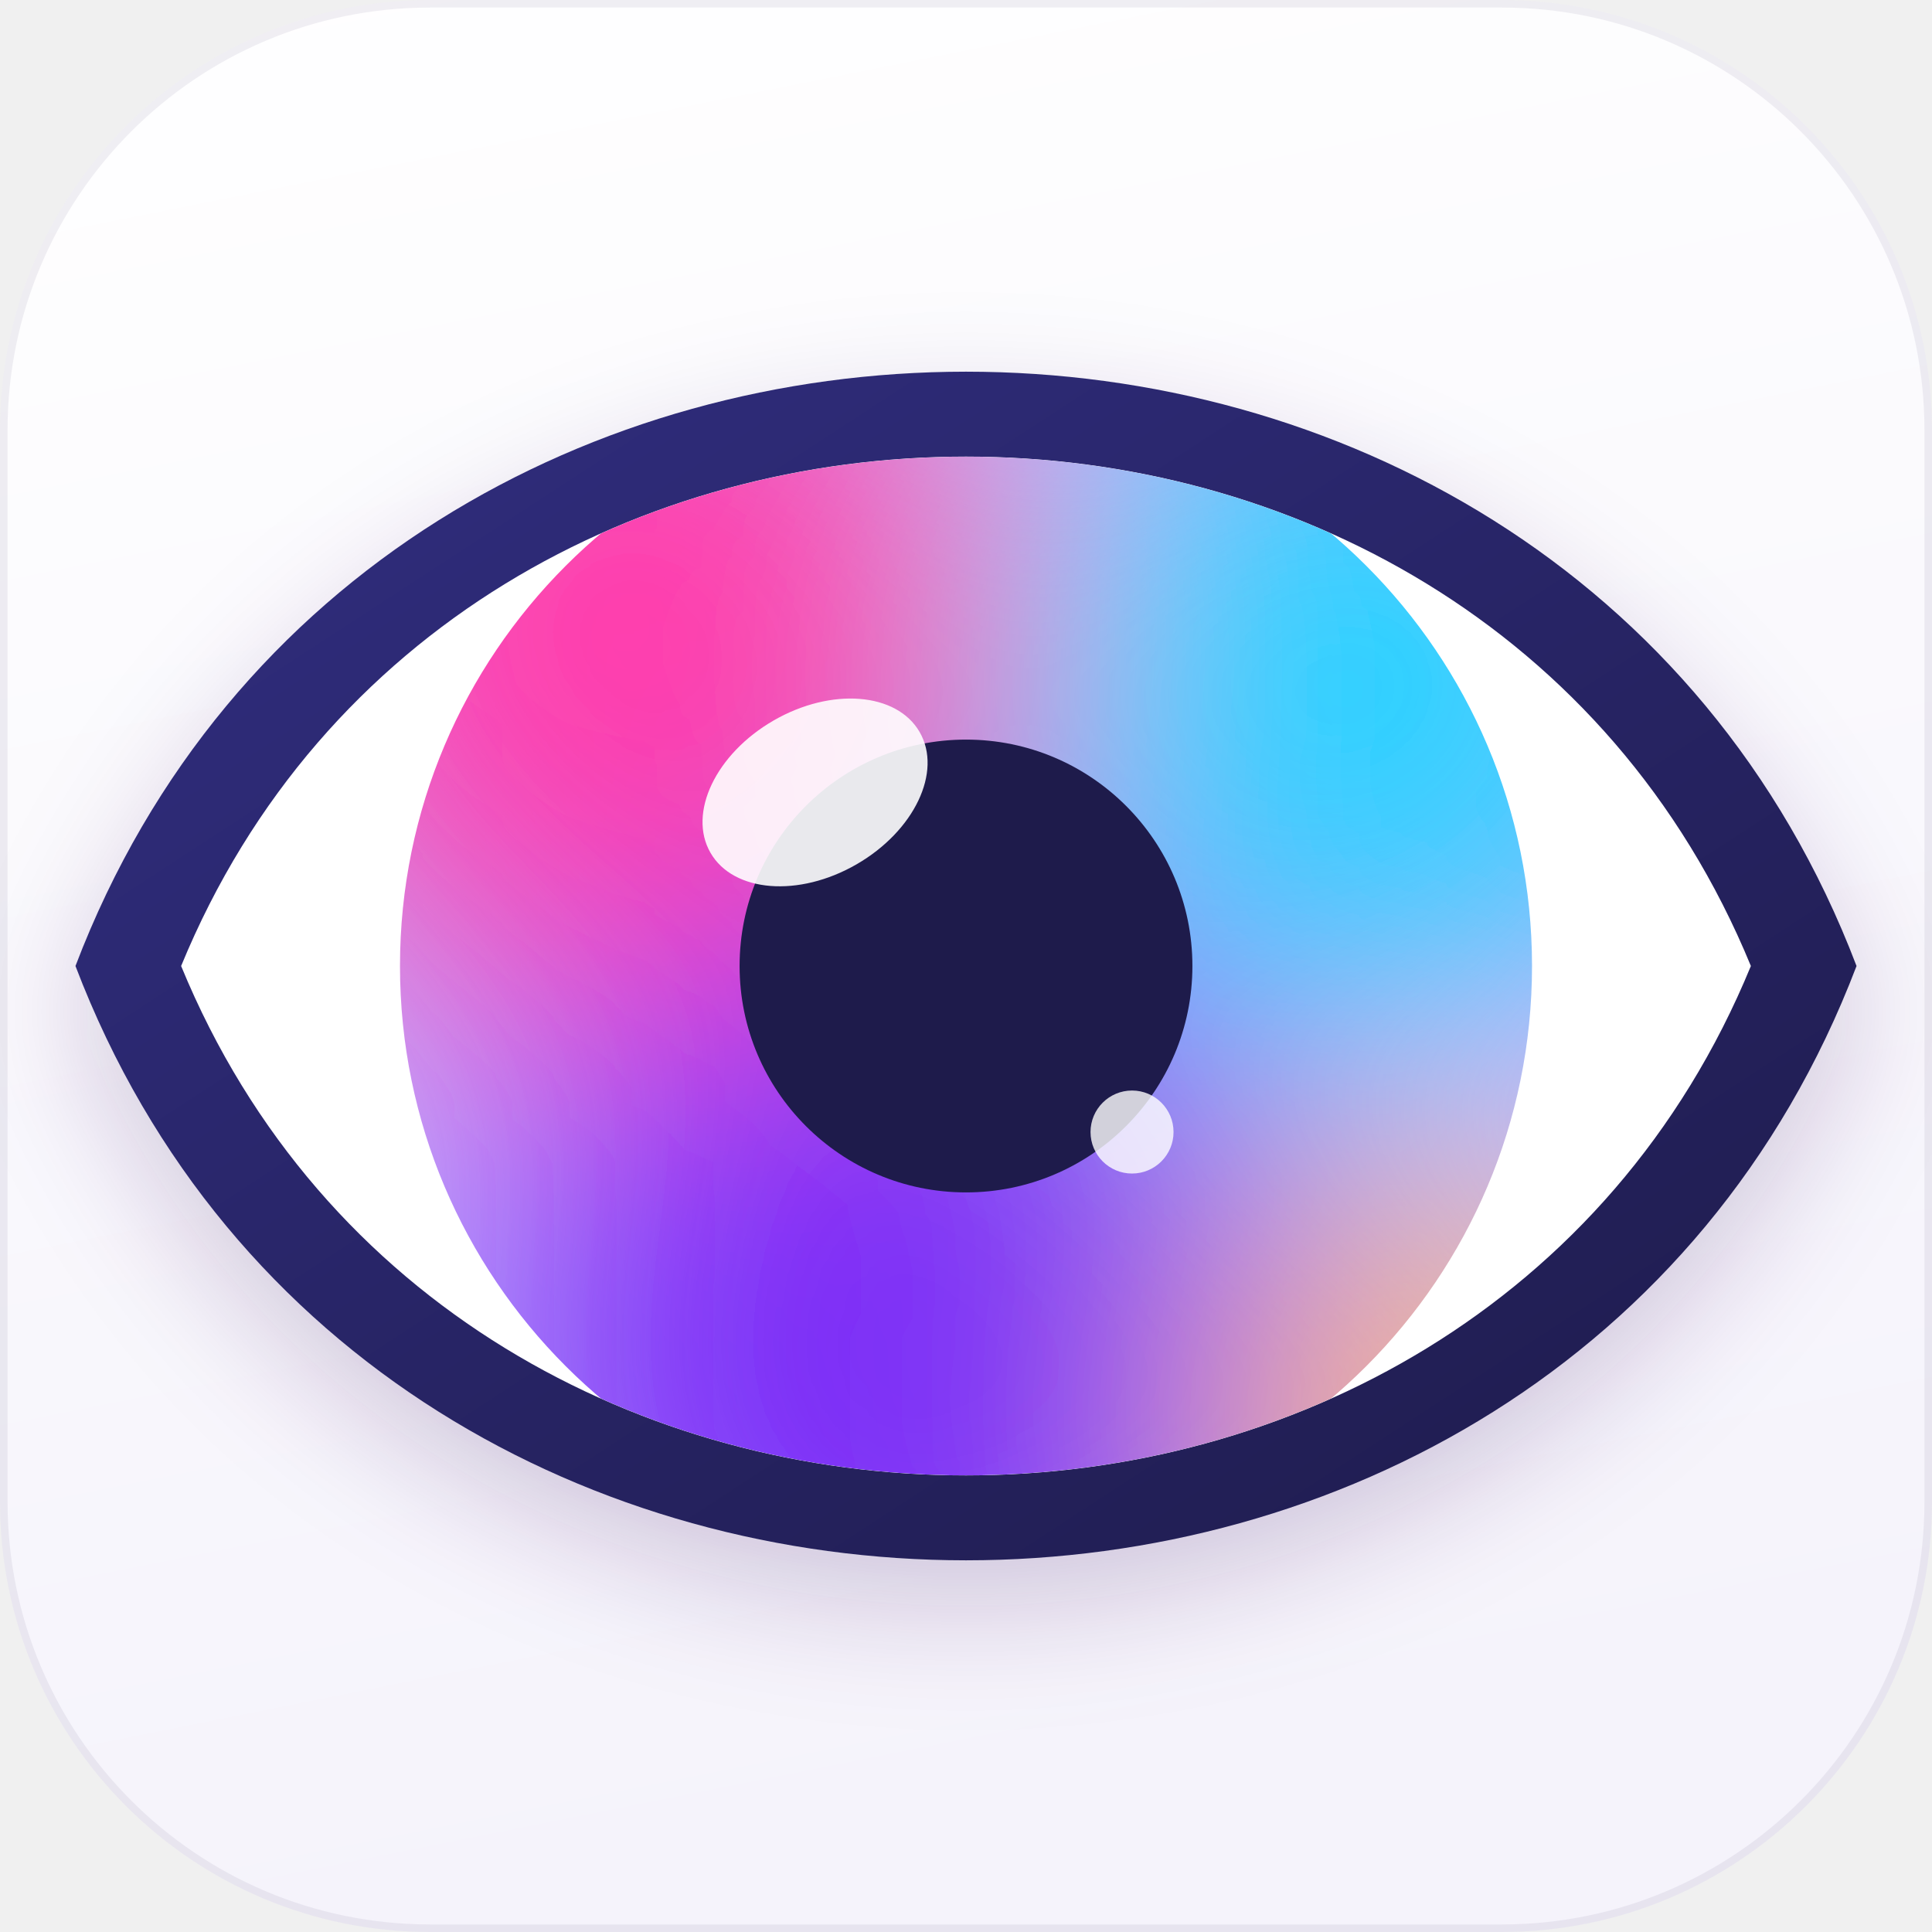
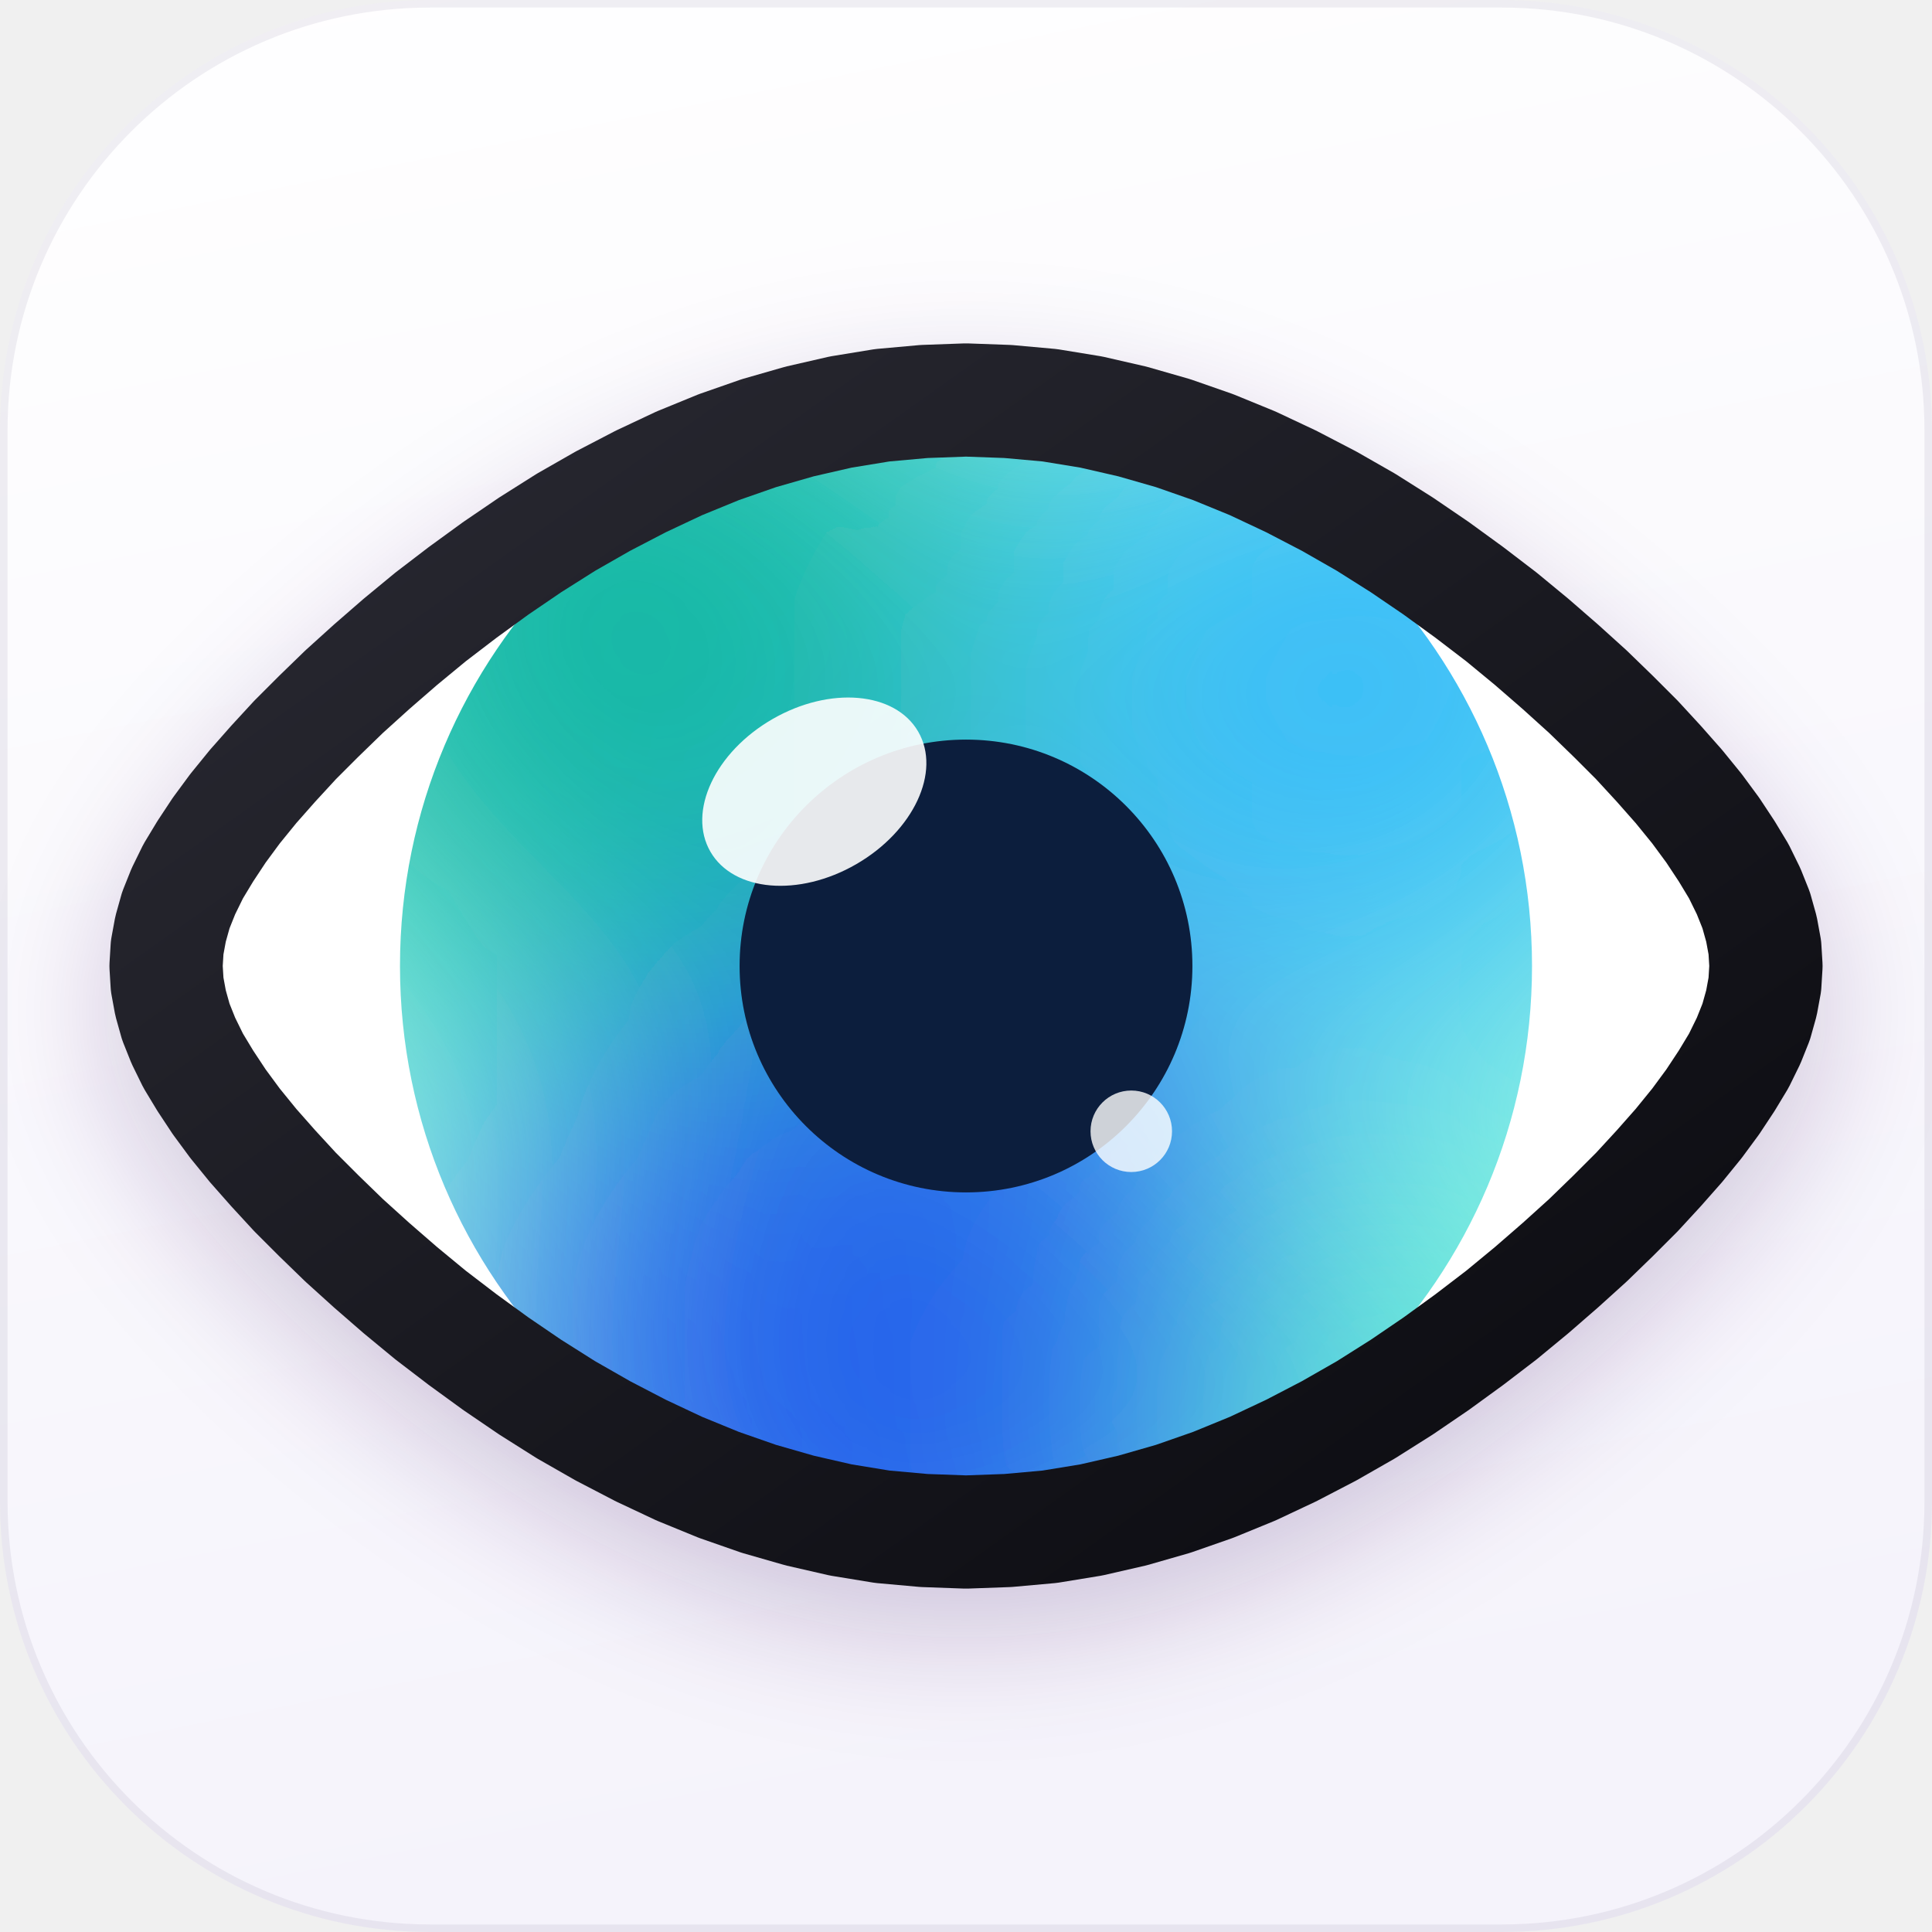
<svg xmlns="http://www.w3.org/2000/svg" viewBox="0 0 512 512" width="512" height="512">
  <defs>
    <clipPath id="r">
      <rect width="512" height="512" rx="114" />
    </clipPath>
    <filter id="bl" x="-60%" y="-60%" width="220%" height="220%">
      <feGaussianBlur stdDeviation="42" />
    </filter>
    <filter id="sh" x="-50%" y="-50%" width="200%" height="200%">
      <feGaussianBlur stdDeviation="16" />
    </filter>
    <linearGradient id="wbg" x1="0" y1="0" x2=".2" y2="1">
      <stop offset="0" stop-color="#ffffff" />
      <stop offset="1" stop-color="#f5f3fb" />
    </linearGradient>
    <linearGradient id="ink" x1="0" y1="0" x2="1" y2="1">
      <stop offset="0" stop-color="#312e81" />
      <stop offset="1" stop-color="#1e1b4b" />
    </linearGradient>
    <linearGradient id="gold" x1="0" y1="0" x2="1" y2="1">
      <stop offset="0" stop-color="#fde68a" />
      <stop offset=".5" stop-color="#d4a017" />
      <stop offset="1" stop-color="#a16207" />
    </linearGradient>
    <linearGradient id="vizfade" x1="0" y1="0" x2="0" y2="1">
      <stop offset="0" stop-color="#fff" stop-opacity=".25" />
      <stop offset="1" stop-color="#fff" stop-opacity=".8" />
    </linearGradient>
  </defs>
  <g clip-path="url(#r)">
    <rect width="512" height="512" fill="url(#wbg)" />
    <defs>
-       <linearGradient id="g1" x1="0" y1="0" x2="1" y2="1">
-         <stop offset="0" stop-color="#312e81" />
-         <stop offset="1" stop-color="#1e1b4b" />
+       <linearGradient id="k25" x1="0" y1="0" x2="1" y2="1">
+         <stop offset="0" stop-color="#2a2a33" />
+         <stop offset="1" stop-color="#0a0a0f" />
      </linearGradient>
    </defs>
    <g opacity="0.2" filter="url(#sh)" transform="translate(0,12)">
-       <path d="M20 256 C100 46 412 46 492 256 C412 466 100 466 20 256 Z" fill="#3b0764" />
+       <path d="M468.0 256.0 L467.7 260.9 L466.8 265.8 L465.4 270.8 L463.4 275.8 L460.8 281.1 L457.6 286.4 L453.9 292.0 L449.7 297.7 L444.9 303.6 L439.6 309.6 L433.8 315.9 L427.5 322.2 L420.8 328.7 L413.5 335.3 L405.9 341.9 L397.9 348.5 L389.4 355.0 L380.6 361.4 L371.5 367.6 L362.0 373.6 L352.2 379.2 L342.2 384.4 L332.0 389.2 L321.5 393.5 L310.9 397.2 L300.1 400.3 L289.2 402.8 L278.2 404.6 L267.1 405.6 L256.0 406.0 L244.9 405.6 L233.8 404.6 L222.8 402.8 L211.9 400.3 L201.1 397.2 L190.5 393.5 L180.0 389.2 L169.8 384.4 L159.8 379.2 L150.0 373.6 L140.5 367.6 L131.4 361.4 L122.6 355.0 L114.1 348.5 L106.1 341.9 L98.5 335.3 L91.2 328.7 L84.5 322.2 L78.2 315.9 L72.4 309.6 L67.1 303.6 L62.3 297.7 L58.1 292.0 L54.4 286.4 L51.2 281.1 L48.6 275.8 L46.6 270.8 L45.2 265.8 L44.3 260.9 L44.0 256.0 L44.3 251.1 L45.2 246.2 L46.6 241.2 L48.6 236.2 L51.2 230.9 L54.4 225.6 L58.1 220.0 L62.3 214.3 L67.1 208.4 L72.4 202.4 L78.2 196.1 L84.5 189.8 L91.2 183.3 L98.5 176.7 L106.1 170.1 L114.1 163.5 L122.6 157.0 L131.4 150.6 L140.5 144.4 L150.0 138.4 L159.8 132.8 L169.8 127.6 L180.0 122.8 L190.5 118.5 L201.1 114.8 L211.9 111.7 L222.8 109.2 L233.8 107.4 L244.9 106.4 L256.0 106.0 L267.1 106.4 L278.2 107.4 L289.2 109.2 L300.1 111.7 L310.9 114.8 L321.5 118.5 L332.0 122.8 L342.2 127.6 L352.2 132.8 L362.0 138.4 L371.5 144.4 L380.6 150.6 L389.4 157.0 L397.9 163.5 L405.9 170.1 L413.5 176.7 L420.8 183.3 L427.5 189.8 L433.8 196.1 L439.6 202.4 L444.9 208.4 L449.7 214.3 L453.9 220.0 L457.6 225.6 L460.8 230.9 L463.4 236.2 L465.4 241.2 L466.8 246.2 L467.7 251.1 Z" fill="#3b0764" stroke="#3b0764" stroke-width="32" />
    </g>
-     <path d="M20 256 C100 46 412 46 492 256 C412 466 100 466 20 256 Z" fill="url(#g1)" />
-     <path d="M48 256 C122 76 390 76 464 256 C390 436 122 436 48 256 Z" fill="#fff" />
-     <clipPath id="e2">
-       <path d="M48 256 C122 76 390 76 464 256 C390 436 122 436 48 256 Z" />
+     <path d="M468.0 256.0 L467.7 260.9 L466.8 265.8 L465.4 270.8 L463.4 275.8 L460.8 281.1 L457.6 286.4 L453.9 292.0 L449.7 297.7 L444.9 303.6 L439.6 309.6 L433.8 315.9 L427.5 322.2 L420.8 328.7 L413.5 335.3 L405.9 341.9 L397.9 348.5 L389.4 355.0 L380.6 361.4 L371.5 367.6 L362.0 373.6 L352.2 379.2 L342.2 384.4 L332.0 389.2 L321.5 393.5 L310.9 397.2 L300.1 400.3 L289.2 402.8 L278.2 404.6 L267.1 405.6 L256.0 406.0 L244.9 405.6 L233.8 404.6 L222.8 402.8 L211.9 400.3 L201.1 397.2 L190.5 393.5 L180.0 389.2 L169.8 384.4 L159.8 379.2 L150.0 373.6 L140.5 367.6 L131.4 361.4 L122.6 355.0 L114.1 348.5 L106.1 341.9 L98.5 335.3 L91.2 328.7 L84.5 322.2 L78.2 315.9 L72.4 309.6 L67.1 303.6 L62.3 297.7 L58.1 292.0 L54.4 286.4 L51.2 281.1 L48.6 275.8 L46.6 270.8 L45.2 265.8 L44.3 260.9 L44.0 256.0 L44.3 251.1 L45.2 246.2 L46.6 241.2 L48.6 236.2 L51.2 230.9 L54.4 225.6 L58.1 220.0 L62.3 214.3 L67.1 208.4 L72.4 202.4 L78.2 196.1 L84.5 189.8 L91.2 183.3 L98.5 176.7 L106.1 170.1 L114.1 163.5 L122.6 157.0 L131.4 150.6 L140.5 144.4 L150.0 138.4 L159.8 132.8 L169.8 127.6 L180.0 122.8 L190.5 118.5 L201.1 114.8 L211.9 111.7 L222.8 109.2 L233.8 107.4 L244.9 106.4 L256.0 106.0 L267.1 106.4 L278.2 107.4 L289.2 109.2 L300.1 111.7 L310.9 114.8 L321.5 118.5 L332.0 122.8 L342.2 127.6 L352.2 132.8 L362.0 138.4 L371.5 144.4 L380.6 150.6 L389.4 157.0 L397.9 163.5 L405.9 170.1 L413.5 176.7 L420.8 183.3 L427.5 189.8 L433.8 196.1 L439.6 202.4 L444.9 208.4 L449.7 214.3 L453.9 220.0 L457.6 225.6 L460.8 230.9 L463.4 236.2 L465.4 241.2 L466.8 246.2 L467.7 251.1 Z" fill="#fff" />
+     <clipPath id="e26">
+       <path d="M468.0 256.0 L467.7 260.9 L466.8 265.8 L465.4 270.8 L463.4 275.8 L460.8 281.1 L457.6 286.4 L453.9 292.0 L449.7 297.7 L444.9 303.6 L439.6 309.6 L433.8 315.9 L427.5 322.2 L420.8 328.7 L413.5 335.3 L405.9 341.9 L397.9 348.5 L389.4 355.0 L380.6 361.4 L371.5 367.6 L362.0 373.6 L352.2 379.2 L342.2 384.4 L332.0 389.2 L321.5 393.5 L310.9 397.2 L300.1 400.3 L289.2 402.8 L278.2 404.6 L267.1 405.6 L256.0 406.0 L244.9 405.6 L233.8 404.6 L222.8 402.8 L211.9 400.3 L201.1 397.2 L190.5 393.5 L180.0 389.2 L169.8 384.4 L159.8 379.2 L150.0 373.6 L140.5 367.6 L131.4 361.4 L122.6 355.0 L114.1 348.5 L106.1 341.9 L98.5 335.3 L91.2 328.7 L84.5 322.2 L78.2 315.9 L72.4 309.6 L67.1 303.6 L62.3 297.7 L58.1 292.0 L54.4 286.4 L51.2 281.1 L48.6 275.8 L46.6 270.8 L45.2 265.8 L44.3 260.9 L44.0 256.0 L44.3 251.1 L45.2 246.2 L46.6 241.2 L48.6 236.2 L51.2 230.9 L54.4 225.6 L58.1 220.0 L62.3 214.3 L67.1 208.4 L72.4 202.4 L78.2 196.1 L84.5 189.8 L91.2 183.3 L98.5 176.7 L106.1 170.1 L114.1 163.5 L122.6 157.0 L131.4 150.6 L140.5 144.4 L150.0 138.4 L159.8 132.8 L169.8 127.6 L180.0 122.8 L190.5 118.5 L201.1 114.8 L211.9 111.7 L222.8 109.2 L233.8 107.4 L244.9 106.4 L256.0 106.0 L267.1 106.4 L278.2 107.4 L289.2 109.2 L300.1 111.7 L310.9 114.8 L321.5 118.5 L332.0 122.8 L342.2 127.6 L352.2 132.8 L362.0 138.4 L371.5 144.4 L380.6 150.6 L389.4 157.0 L397.9 163.5 L405.9 170.1 L413.5 176.7 L420.8 183.3 L427.5 189.8 L433.8 196.1 L439.6 202.4 L444.9 208.4 L449.7 214.3 L453.9 220.0 L457.6 225.6 L460.8 230.9 L463.4 236.2 L465.4 241.2 L466.8 246.2 L467.7 251.1 Z" />
    </clipPath>
-     <g clip-path="url(#e2)">
-       <mask id="m3">
+     <g clip-path="url(#e26)">
+       <mask id="m27">
        <circle cx="256" cy="256" r="150" fill="#fff" />
      </mask>
-       <g mask="url(#m3)">
-         <rect width="512" height="512" fill="#c4b5fd" />
+       <g mask="url(#m27)">
+         <rect width="512" height="512" fill="#99f6e4" />
        <g filter="url(#bl)">
-           <circle cx="166" cy="166" r="102.3" fill="#ff3cac" />
-           <circle cx="361" cy="181" r="93" fill="#2bd2ff" />
-           <circle cx="241" cy="361" r="111.6" fill="#7b2ff7" />
-           <circle cx="376" cy="376" r="59.52" fill="#ffb86b" />
+           <circle cx="166" cy="166" r="102.3" fill="#14b8a6" />
+           <circle cx="361" cy="181" r="93" fill="#38bdf8" />
+           <circle cx="241" cy="361" r="111.6" fill="#2563eb" />
+           <circle cx="376" cy="376" r="59.52" fill="#5eead4" />
        </g>
      </g>
    </g>
-     <circle cx="256" cy="256" r="60" fill="#1e1b4b" />
-     <ellipse cx="216" cy="210" rx="32" ry="22" fill="#fff" opacity=".9" transform="rotate(-30 216 210)" />
-     <circle cx="300" cy="300" r="11" fill="#fff" opacity=".8" />
+     <circle cx="256" cy="256" r="60" fill="#0c1e3d" />
+     <ellipse cx="215.8" cy="209.8" rx="31.8" ry="22.2" fill="#fff" opacity=".9" transform="rotate(-30 215.8 209.8)" />
+     <circle cx="299.8" cy="299.8" r="10.8" fill="#fff" opacity=".8" />
+     <path d="M468.0 256.0 L467.7 260.9 L466.8 265.8 L465.4 270.8 L463.4 275.8 L460.8 281.1 L457.6 286.4 L453.9 292.0 L449.7 297.7 L444.9 303.6 L439.6 309.6 L433.8 315.9 L427.5 322.2 L420.8 328.7 L413.5 335.3 L405.9 341.9 L397.9 348.5 L389.4 355.0 L380.6 361.4 L371.5 367.6 L362.0 373.6 L352.2 379.2 L342.2 384.4 L332.0 389.2 L321.5 393.5 L310.9 397.2 L300.1 400.3 L289.2 402.8 L278.2 404.6 L267.1 405.6 L256.0 406.0 L244.9 405.6 L233.8 404.6 L222.8 402.8 L211.9 400.3 L201.1 397.2 L190.5 393.5 L180.0 389.2 L169.8 384.4 L159.8 379.2 L150.0 373.6 L140.5 367.6 L131.4 361.4 L122.6 355.0 L114.1 348.5 L106.1 341.9 L98.5 335.3 L91.2 328.7 L84.5 322.2 L78.2 315.9 L72.4 309.6 L67.1 303.6 L62.3 297.7 L58.1 292.0 L54.4 286.4 L51.2 281.1 L48.6 275.8 L46.6 270.8 L45.2 265.8 L44.3 260.9 L44.0 256.0 L44.3 251.1 L45.2 246.2 L46.6 241.2 L48.6 236.2 L51.2 230.9 L54.4 225.6 L58.1 220.0 L62.3 214.3 L67.1 208.4 L72.4 202.4 L78.2 196.1 L84.5 189.8 L91.2 183.3 L98.5 176.7 L106.1 170.1 L114.1 163.5 L122.6 157.0 L131.4 150.6 L140.5 144.4 L150.0 138.4 L159.8 132.8 L169.8 127.6 L180.0 122.8 L190.5 118.5 L201.1 114.8 L211.9 111.7 L222.8 109.2 L233.8 107.4 L244.9 106.4 L256.0 106.0 L267.1 106.4 L278.2 107.4 L289.2 109.2 L300.1 111.7 L310.9 114.8 L321.5 118.5 L332.0 122.8 L342.2 127.6 L352.2 132.8 L362.0 138.4 L371.5 144.4 L380.6 150.6 L389.4 157.0 L397.9 163.5 L405.9 170.1 L413.5 176.7 L420.8 183.3 L427.5 189.8 L433.8 196.1 L439.6 202.4 L444.9 208.4 L449.7 214.3 L453.9 220.0 L457.6 225.6 L460.8 230.9 L463.4 236.2 L465.4 241.2 L466.8 246.2 L467.7 251.1 Z" fill="none" stroke="url(#k25)" stroke-width="30" stroke-linejoin="round" />
  </g>
  <rect x="1" y="1" width="510" height="510" rx="113" fill="none" stroke="#1e1b4b" stroke-opacity=".07" stroke-width="2" />
</svg>
